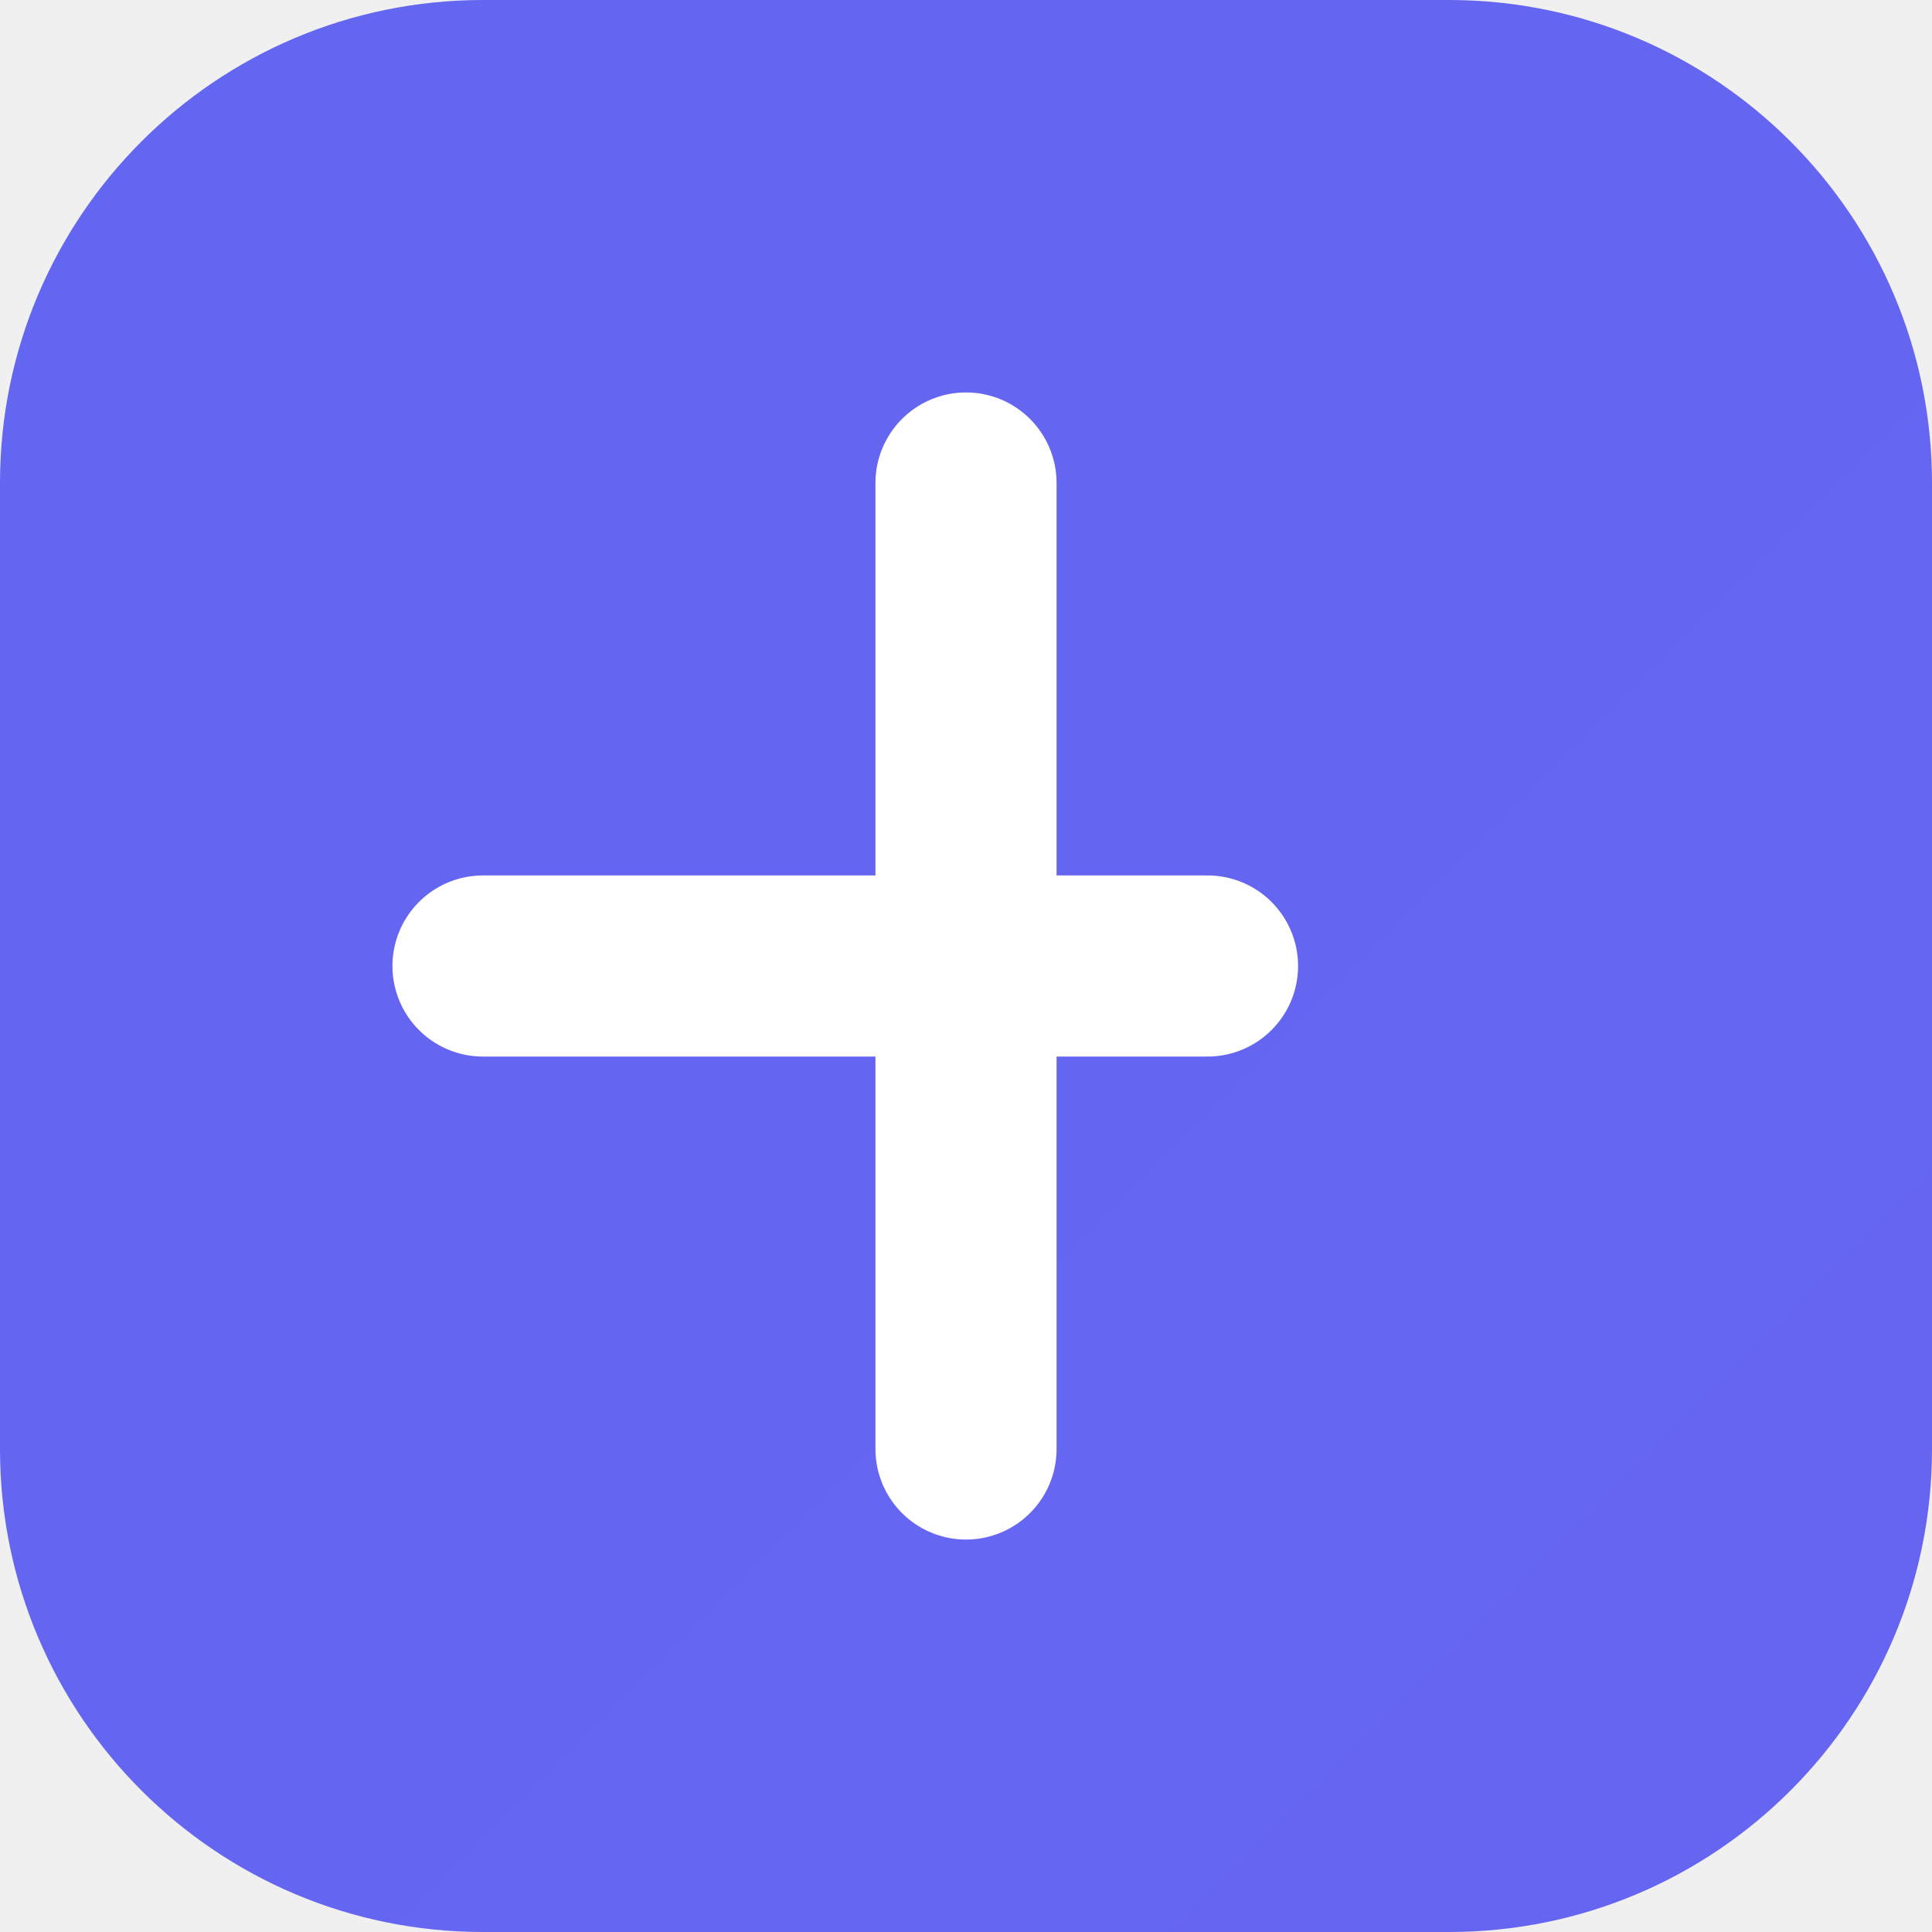
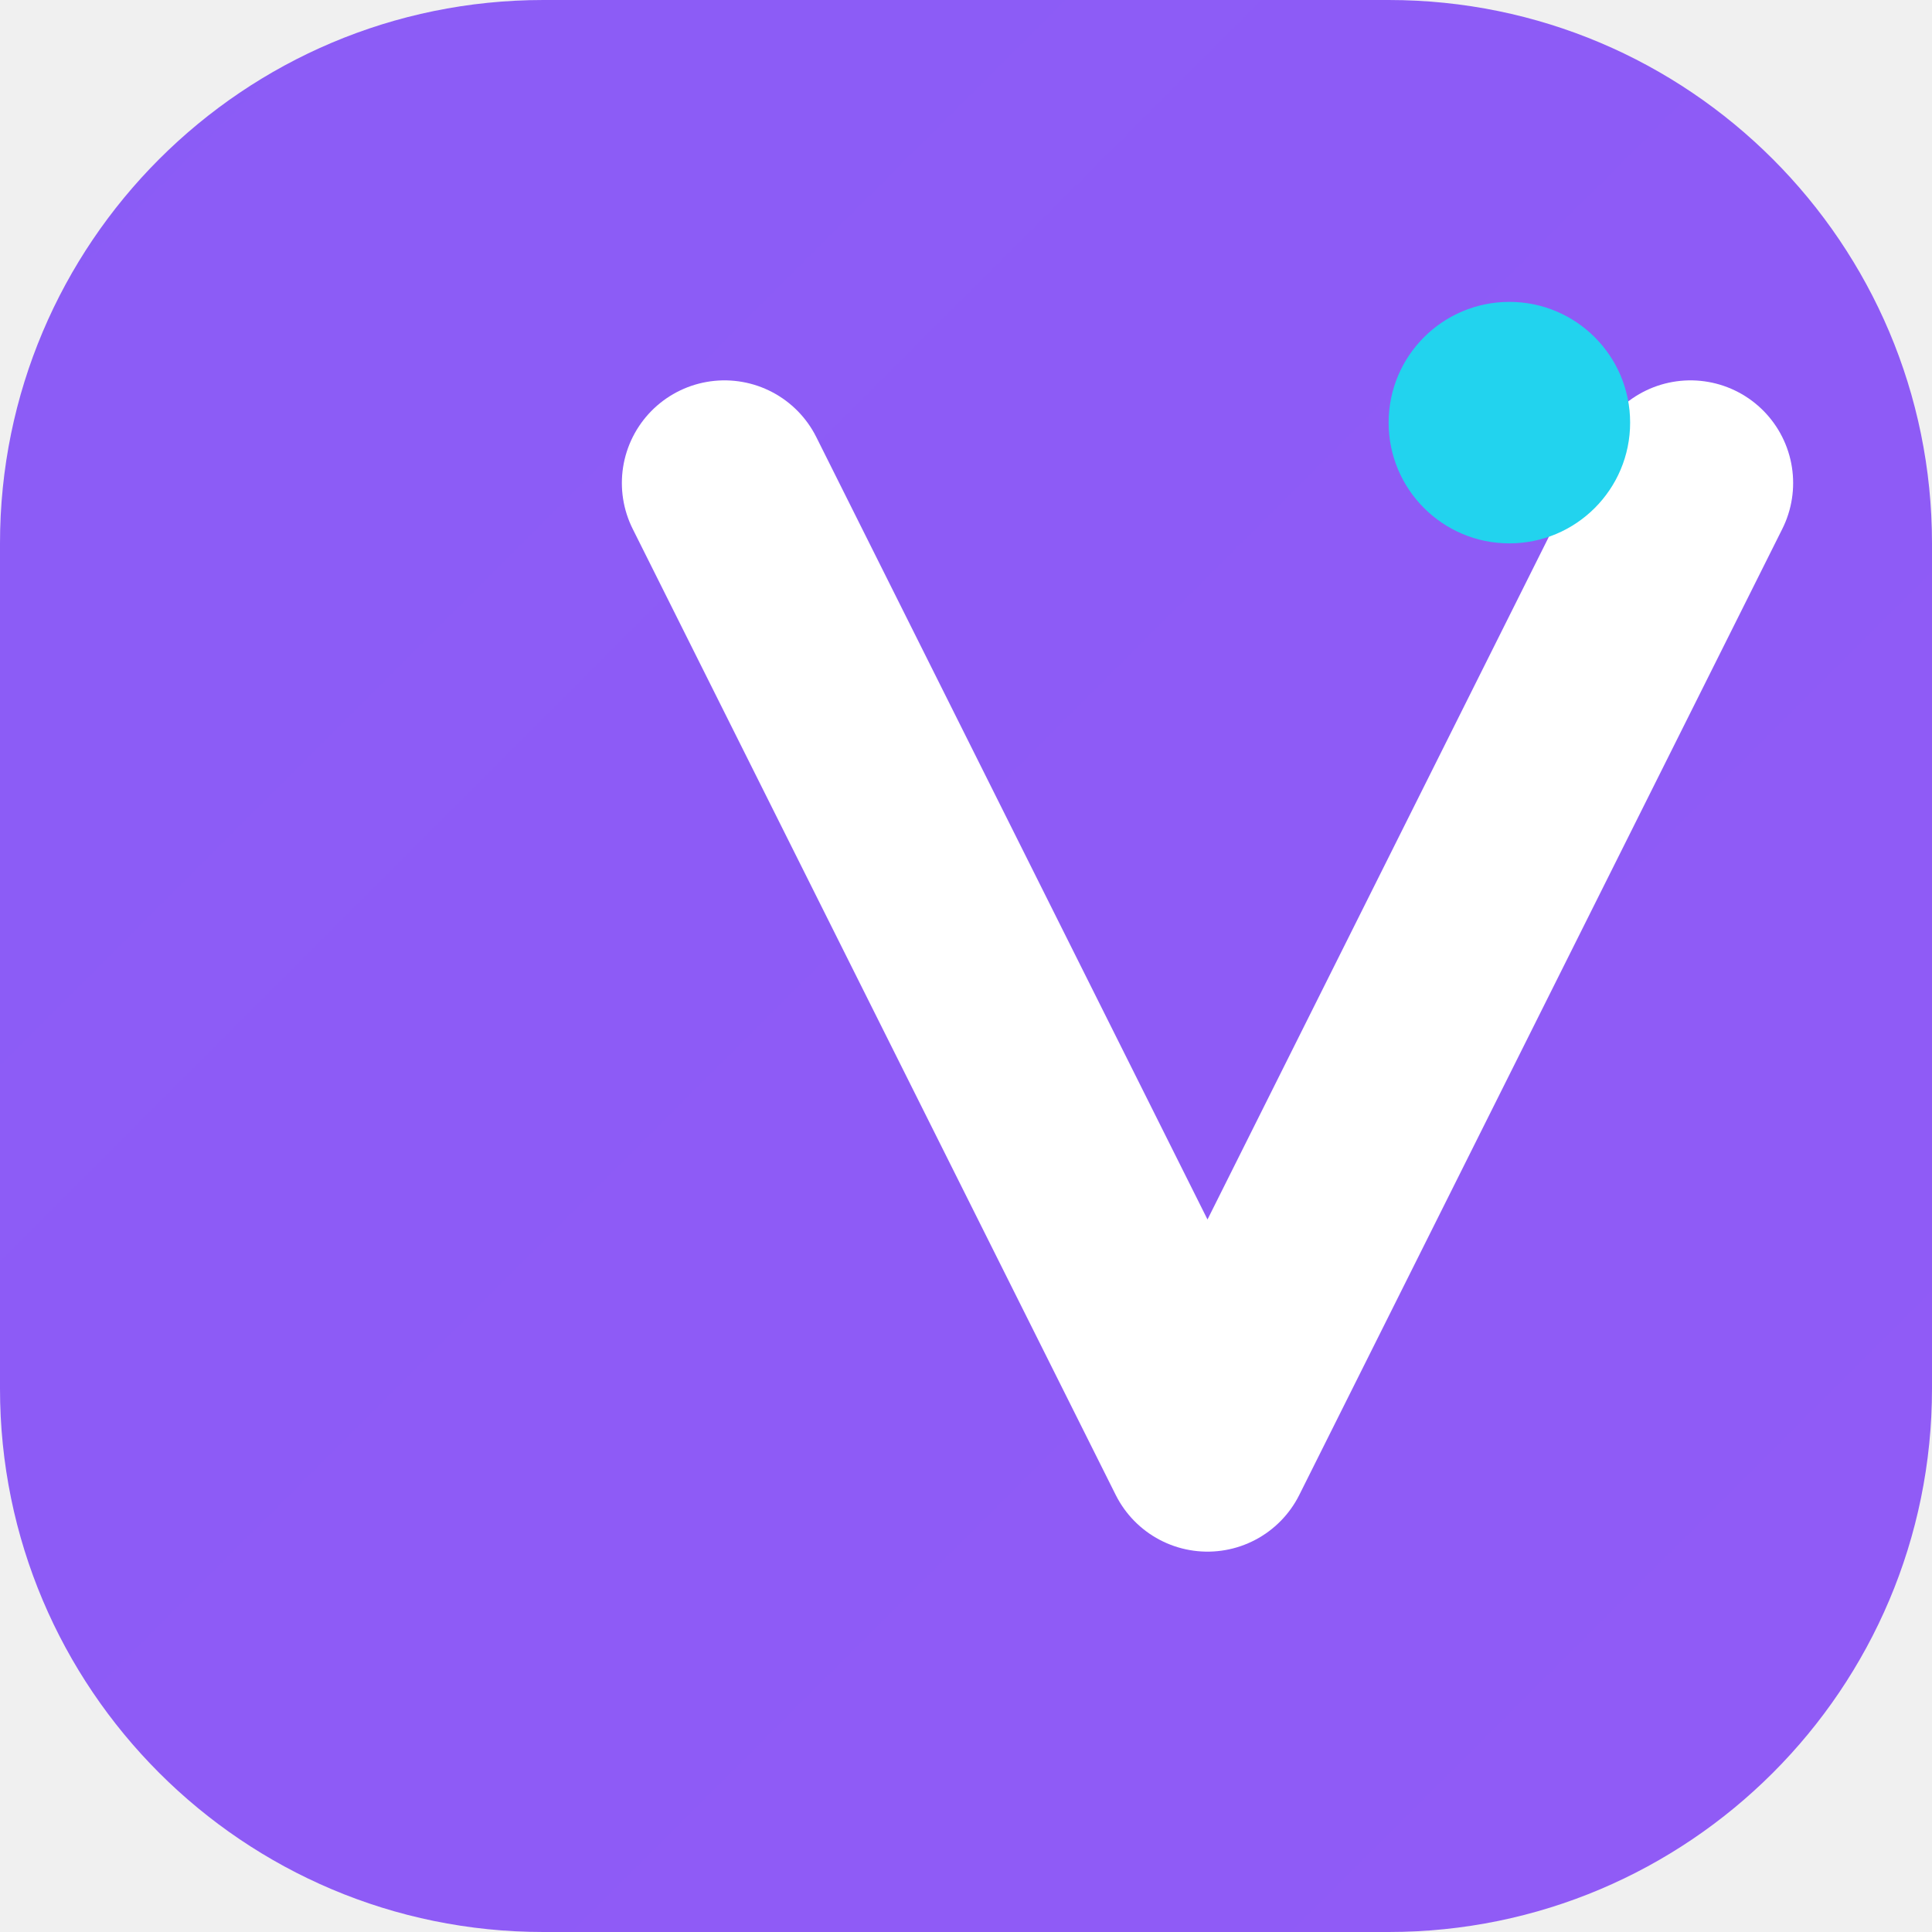
<svg xmlns="http://www.w3.org/2000/svg" viewBox="0 0 32 32" fill="none">
  <defs>
    <linearGradient id="g" x1="0" y1="0" x2="32" y2="32">
-       <stop offset="0%" stop-color="#6366f1" />
-       <stop offset="50%" stop-color="#8b5cf6" />
-       <stop offset="100%" stop-color="#e879f9" />
+       <stop offset="0%" stop-color="#8b5cf6" />
+       <stop offset="45%" stop-color="#d946ef" />
+       <stop offset="75%" stop-color="#ec4899" />
+       <stop offset="115%" stop-color="#22d3ee" />
    </linearGradient>
  </defs>
-   <rect width="32" height="32" rx="8" fill="url(#g)" />
-   <path d="M8 16h12M16 8v16" stroke="white" stroke-width="3" stroke-linecap="round" />
+   <rect width="32" height="32" rx="9" fill="url(#g)" />
+   <path d="M12 8l8 16 8-16" stroke="white" stroke-width="3.4" stroke-linecap="round" stroke-linejoin="round" />
+   <circle cx="25" cy="7" r="2" fill="#22d3ee" />
</svg>
